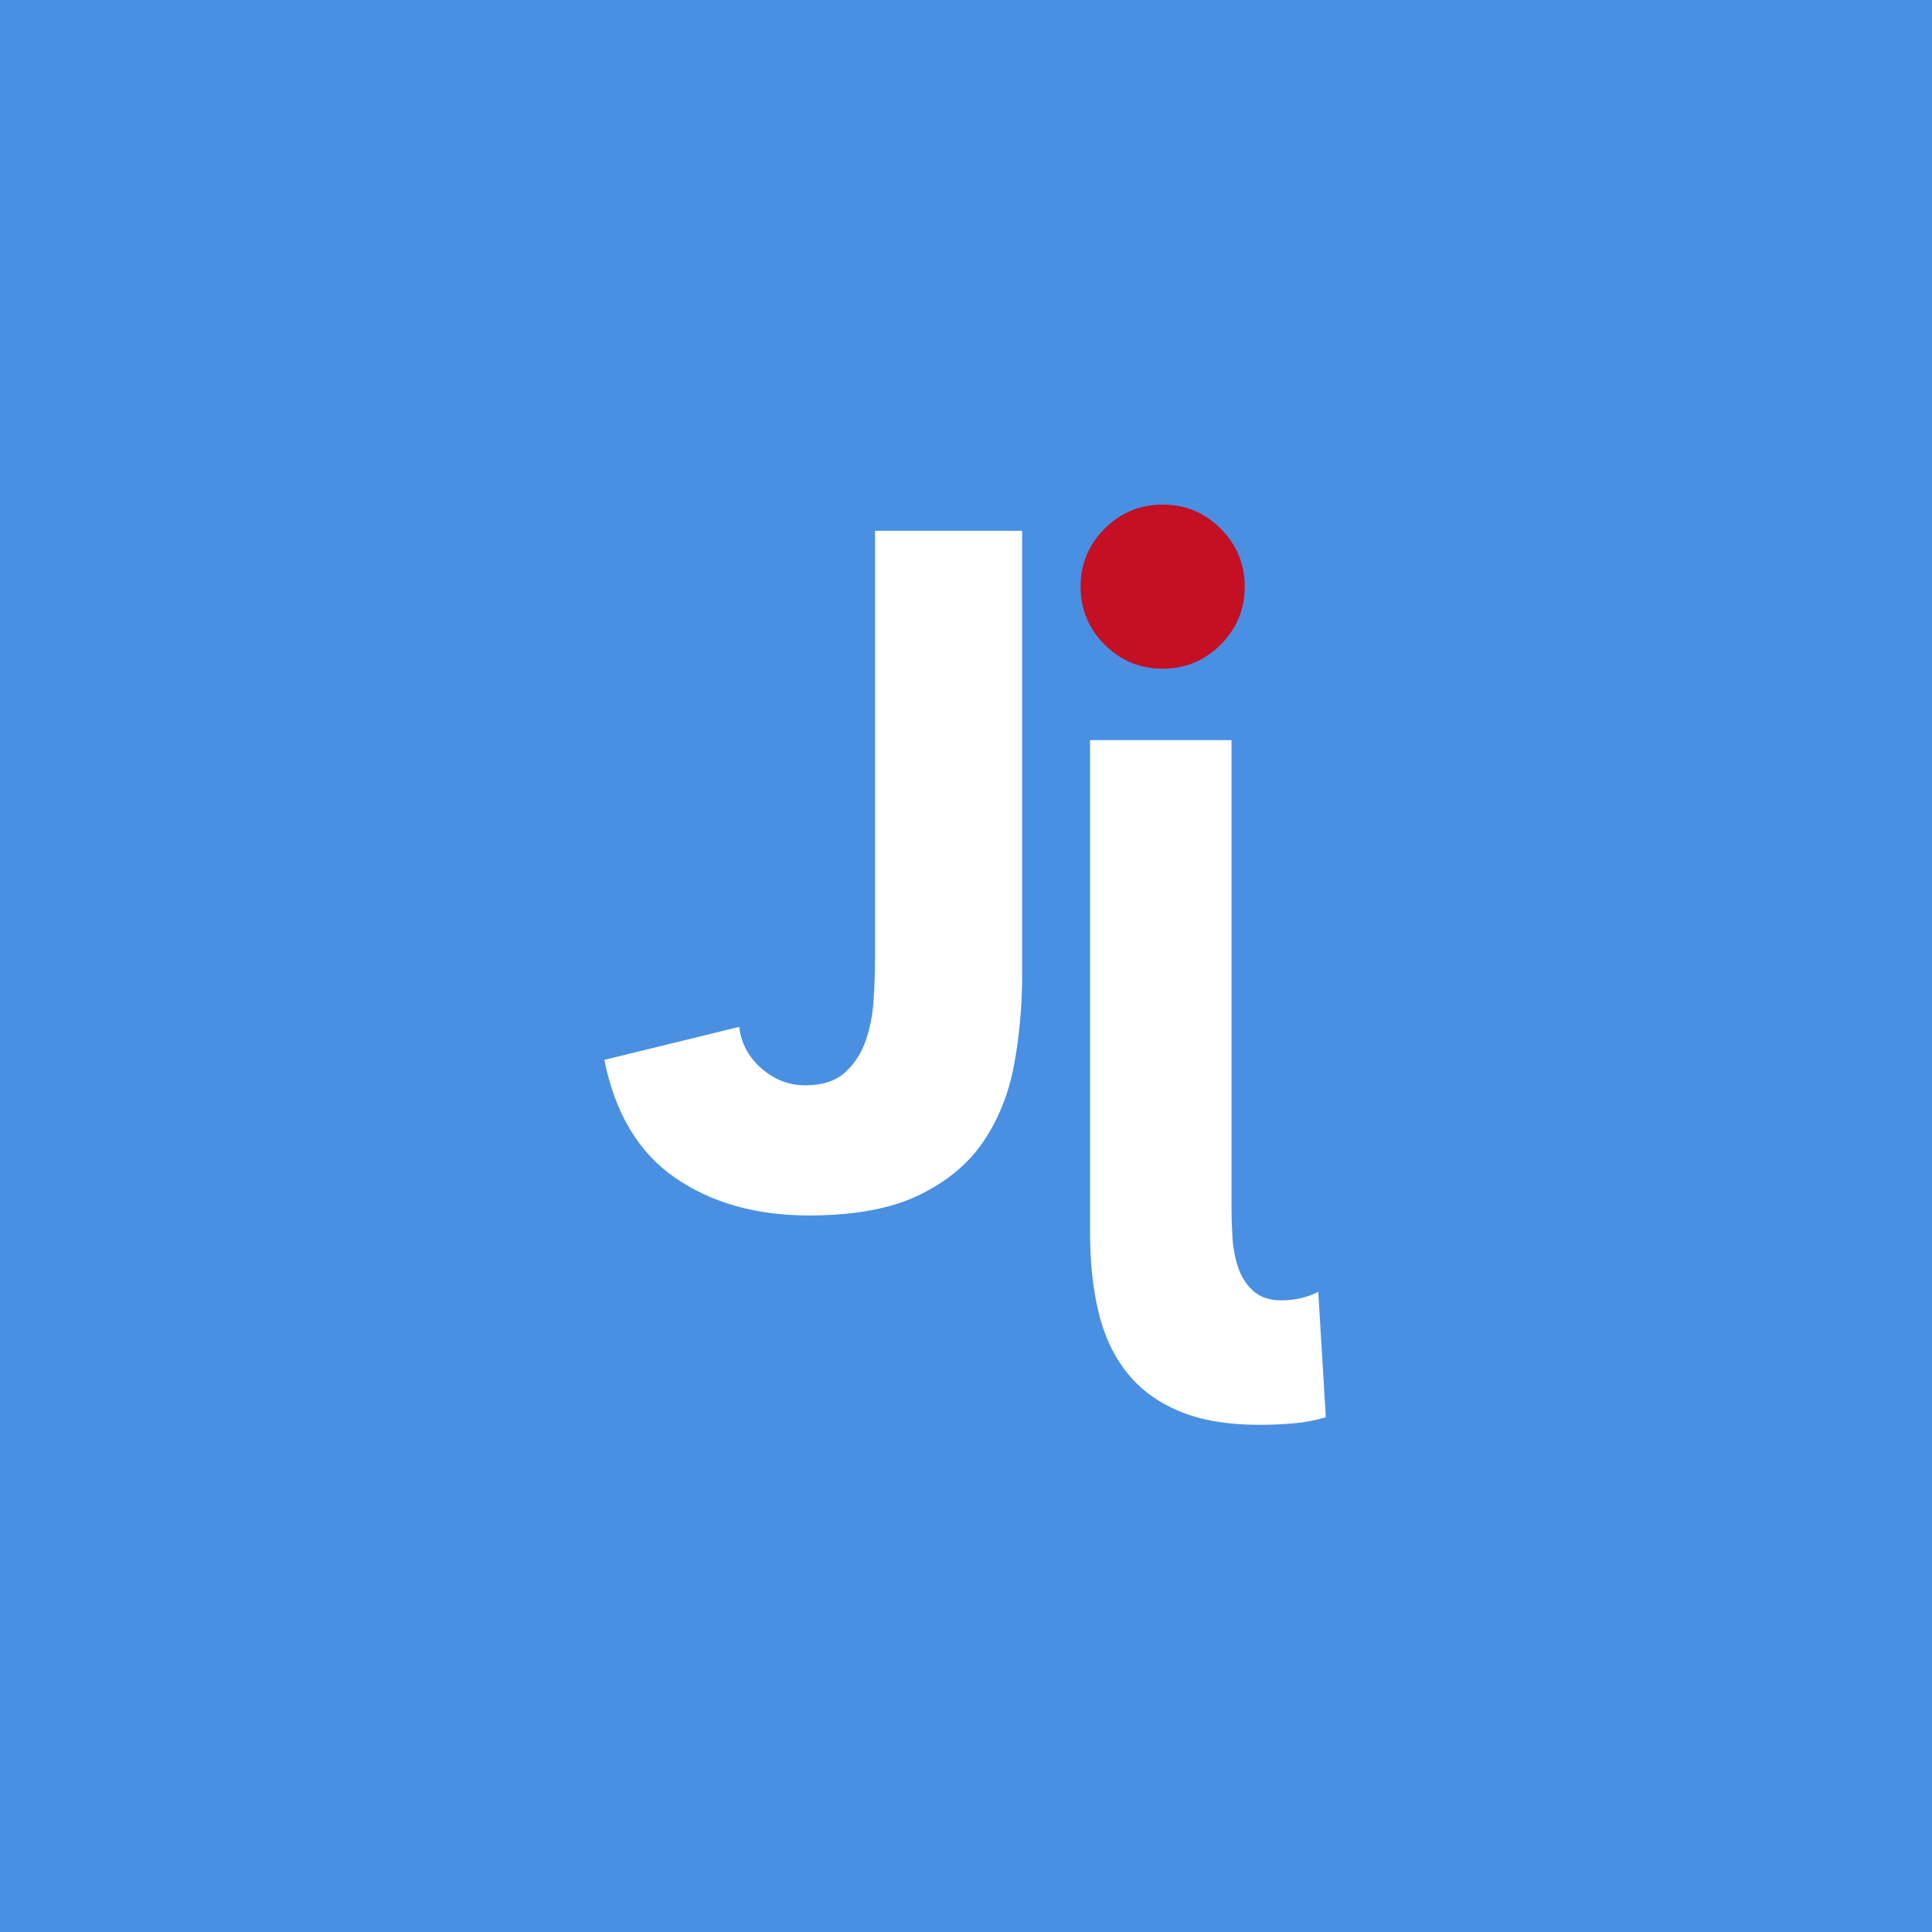
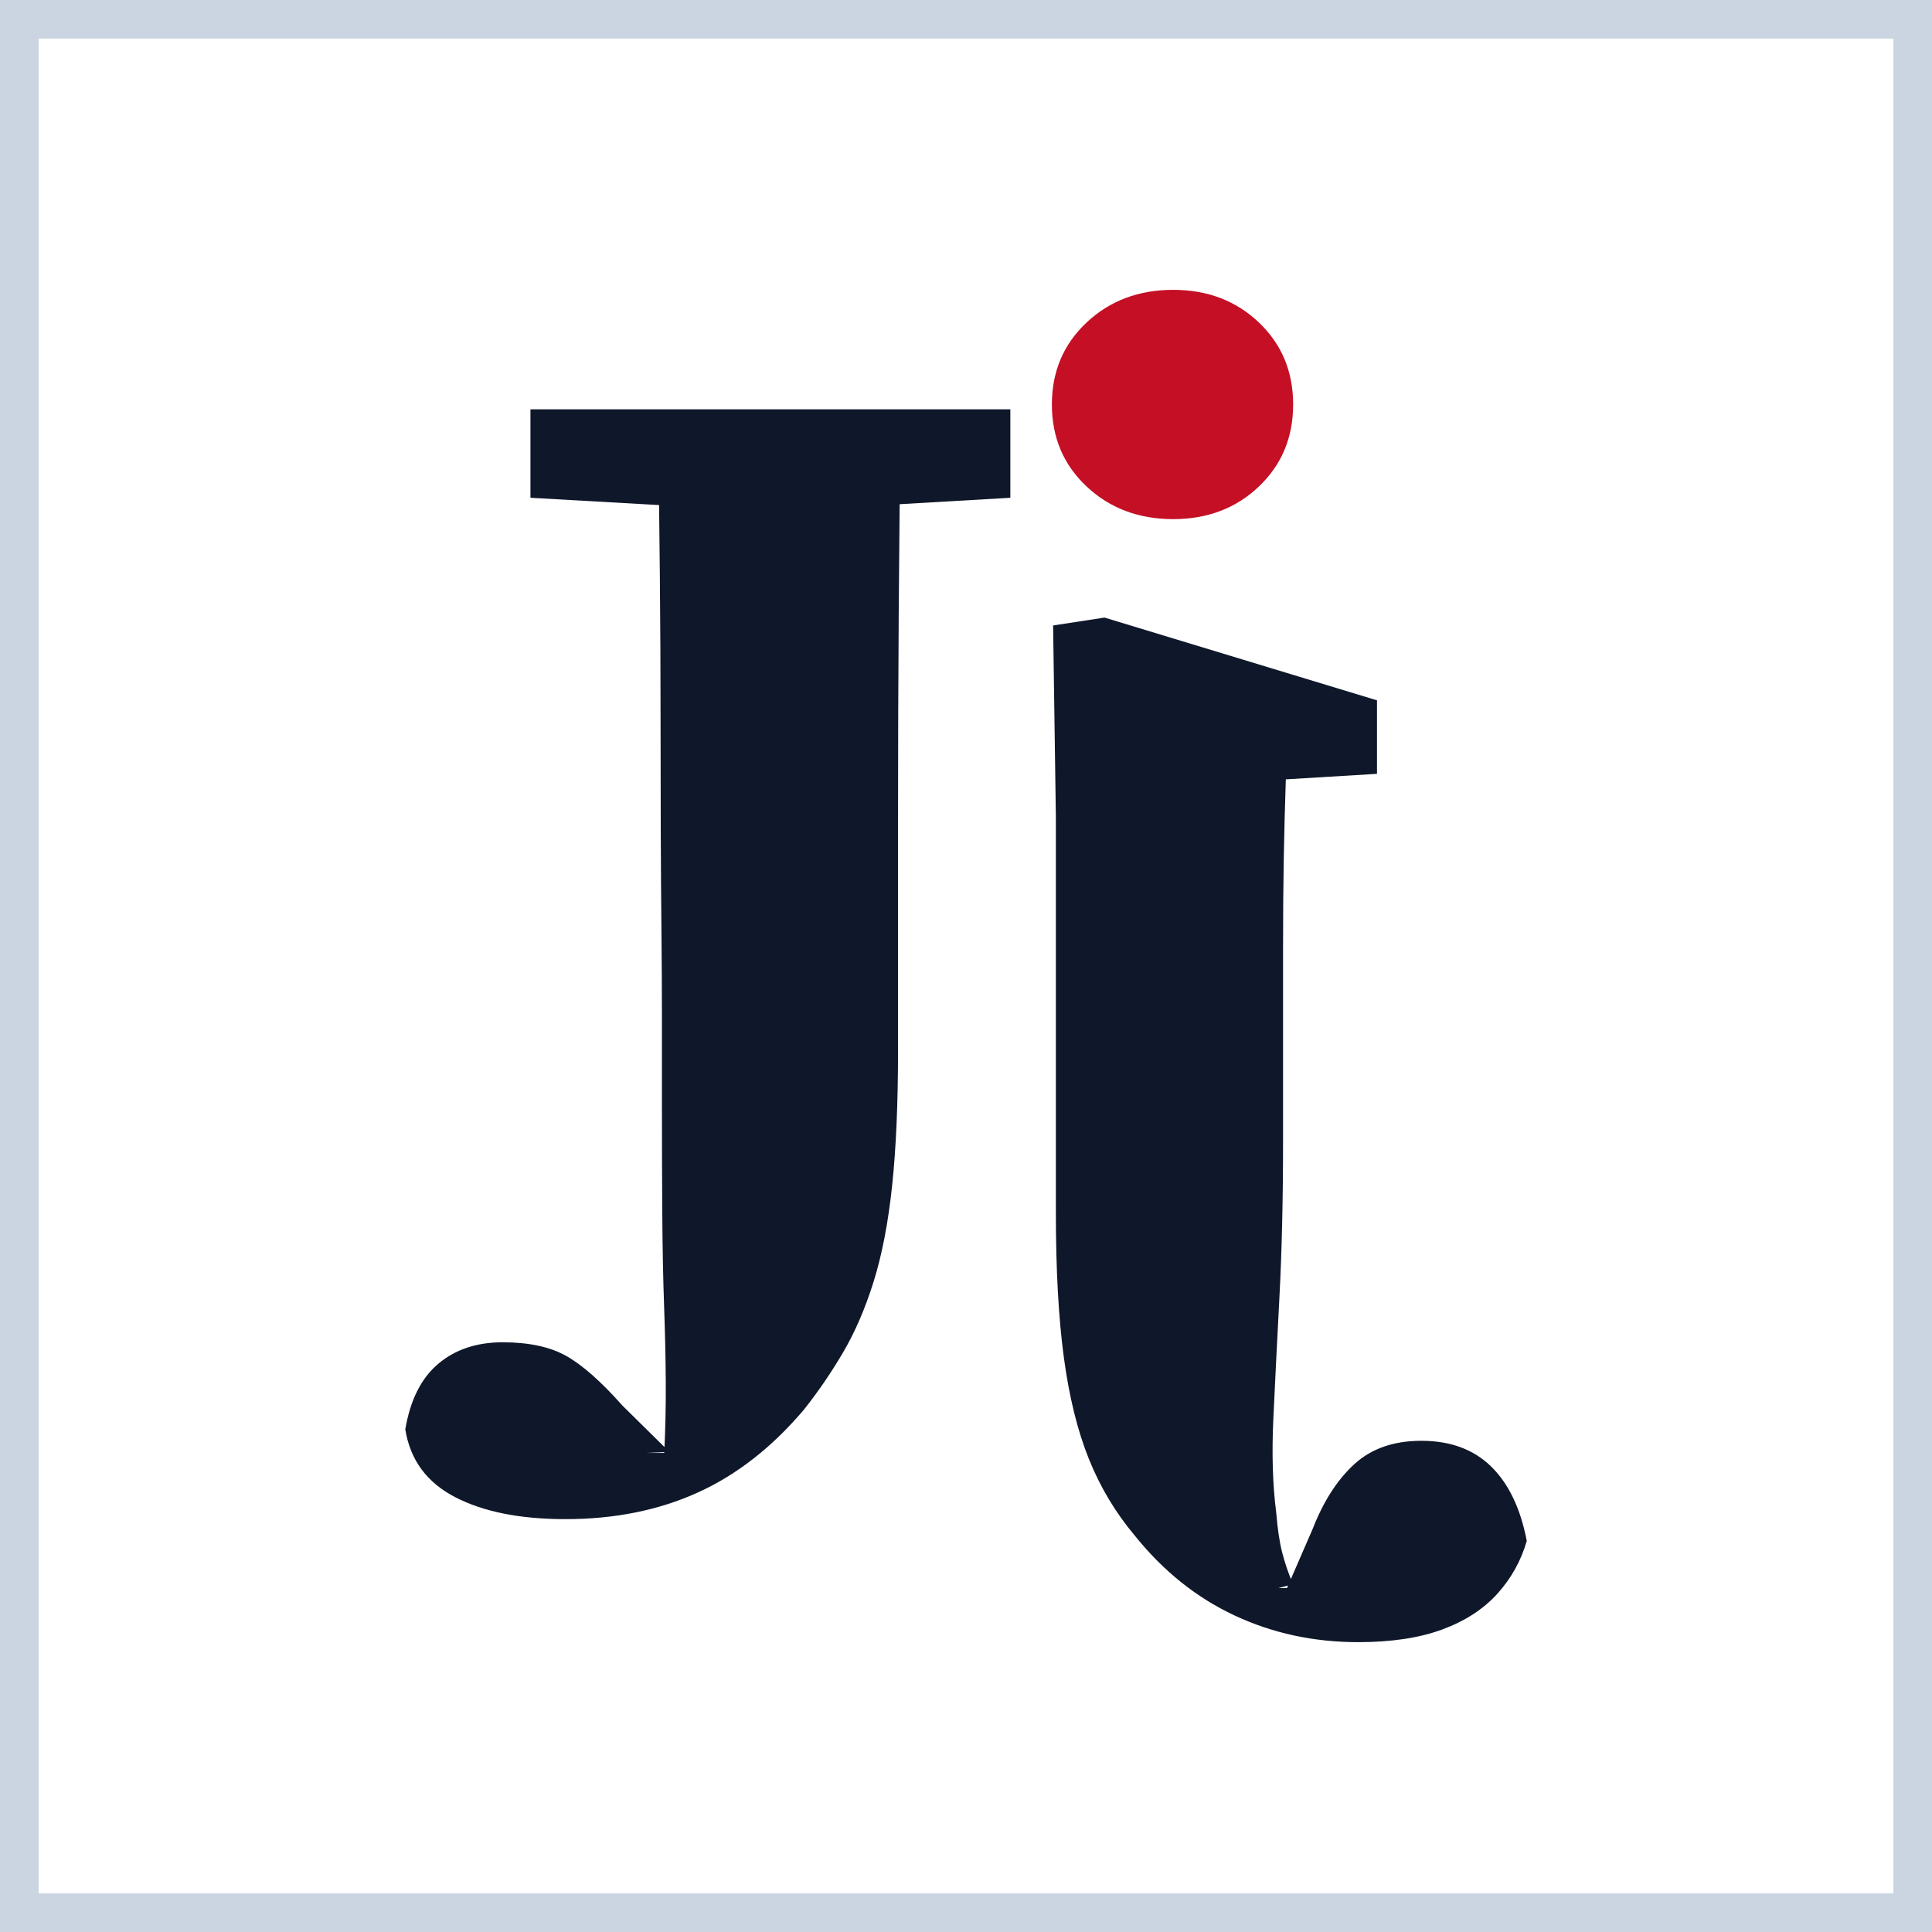
- <svg xmlns="http://www.w3.org/2000/svg" width="295" height="295">
-   <g fill="none" fill-rule="evenodd">
-     <path fill="#4990E2" d="M0 0h295v295H0z" />
-     <path d="M166.44 188.184c0 4.512.432 8.568 1.296 12.168.864 3.6 2.304 6.672 4.32 9.216 2.016 2.544 4.68 4.512 7.992 5.904 3.312 1.392 7.416 2.088 12.312 2.088 1.632 0 3.312-.072 5.04-.216a25.244 25.244 0 0 0 5.04-.936l-1.152-19.152c-1.728.864-3.6 1.296-5.616 1.296-1.824 0-3.264-.48-4.32-1.44-1.056-.96-1.824-2.16-2.304-3.6a17.82 17.82 0 0 1-.864-4.608 76.558 76.558 0 0 1-.144-4.464v-71.424h-21.6v75.168z" fill="#FFF" />
-     <path d="M165 89.576c0-3.456 1.224-6.408 3.672-8.856 2.448-2.448 5.4-3.672 8.856-3.672 3.456 0 6.408 1.224 8.856 3.672 2.448 2.448 3.672 5.4 3.672 8.856 0 3.456-1.224 6.408-3.672 8.856-2.448 2.448-5.4 3.672-8.856 3.672-3.456 0-6.408-1.224-8.856-3.672-2.448-2.448-3.672-5.4-3.672-8.856z" fill="#C40F25" />
-     <path d="M156.072 148.872c0 4.704-.408 9.264-1.224 13.68-.816 4.416-2.376 8.328-4.68 11.736-2.304 3.408-5.592 6.144-9.864 8.208-4.272 2.064-9.864 3.096-16.776 3.096-8.064 0-14.88-1.92-20.448-5.76s-9.168-9.84-10.8-18l20.592-5.04c.288 2.496 1.416 4.608 3.384 6.336 1.968 1.728 4.2 2.592 6.696 2.592 2.592 0 4.608-.648 6.048-1.944 1.44-1.296 2.496-2.904 3.168-4.824.672-1.92 1.08-4.008 1.224-6.264.144-2.256.216-4.344.216-6.264V81.048h22.464v67.824z" fill="#FFF" />
+ <svg xmlns="http://www.w3.org/2000/svg" viewBox="0 0 100 100">
+   <rect x="1" y="1" width="98" height="98" fill="#fff" stroke="#cbd5e1" stroke-width="2" />
+   <g fill="#0f172a">
+     <path transform="translate(24.90 68.18) scale(0.0715 -0.0715)" d="M61.044 -146.159Q11.885 -146.159 -18.84 -130.203Q-49.566 -114.248 -54.858 -81.168Q-49.442 -49.213 -30.964 -33.673Q-12.486 -18.133 15.638 -18.133Q44.009 -18.133 61.571 -27.965Q79.133 -37.797 102.381 -64L136.336 -97.495L119.797 -98.203H140.248L132.54 -99.495Q133.876 -72.752 133.713 -47.133Q133.549 -21.514 132.509 7.712Q131.47 36.937 131.2 72.853Q130.93 108.769 130.93 155.105Q130.93 185.229 130.93 215.769Q130.93 246.309 130.576 279.932Q130.222 313.556 130.076 352.348Q129.93 391.14 129.93 436.769Q129.93 482.397 129.43 536.8Q128.93 591.203 127.93 657.257H303.848Q302.848 583.089 302.348 509.982Q301.848 436.876 301.848 360.708V193.079Q301.848 135.664 297.578 95.31Q293.309 54.956 284.185 25.81Q275.061 -3.336 262.145 -25.336Q249.229 -47.336 233.937 -66.628Q199.318 -107.664 156.845 -126.911Q114.372 -146.159 61.044 -146.159Z M35.752 593.222V657.257H383.15V593.222L245.194 585.222H176.797Z" />
+     <path transform="translate(72.54 68.18) scale(-0.0715 -0.0715)" d="M31.327 -235.213Q-4.628 -235.213 -29.438 -226.067Q-54.248 -216.921 -69.349 -200.235Q-84.451 -183.549 -90.699 -161.93Q-83.991 -126.771 -64.951 -108.107Q-45.911 -89.444 -14.372 -89.444Q15.584 -89.444 34.084 -106.315Q52.584 -123.187 64.336 -153.346L85.009 -200.921L70.177 -196.089H89.079L78.54 -193.257Q83.584 -181.257 86.398 -170.173Q89.213 -159.089 90.673 -141.46Q94.549 -111.549 92.739 -73.031Q90.93 -34.514 88.328 14.964Q85.727 64.442 85.727 127.318V267.708Q85.727 302.876 85.227 331.044Q84.727 359.213 83.727 389.381L17.717 393.381V446.584L214.981 506.495L252.185 500.787L250.185 361.797V75.346Q250.185 13.841 244.415 -29.079Q238.645 -72 226.229 -102.752Q213.813 -133.505 192.813 -158.381Q162.026 -196.628 120.761 -215.921Q79.495 -235.213 31.327 -235.213Z" />
+   </g>
+   <g fill="#c40f25">
+     <path transform="translate(72.54 68.18) scale(-0.0715 -0.0715)" d="M165.248 577.762Q128.044 577.762 103.235 601.363Q78.425 624.965 78.425 660.752Q78.425 696.54 103.235 720.141Q128.044 743.743 165.248 743.743Q202.743 743.743 227.907 720.141Q253.07 696.54 253.07 660.752Q253.07 624.965 227.907 601.363Q202.743 577.762 165.248 577.762Z" />
  </g>
</svg>
